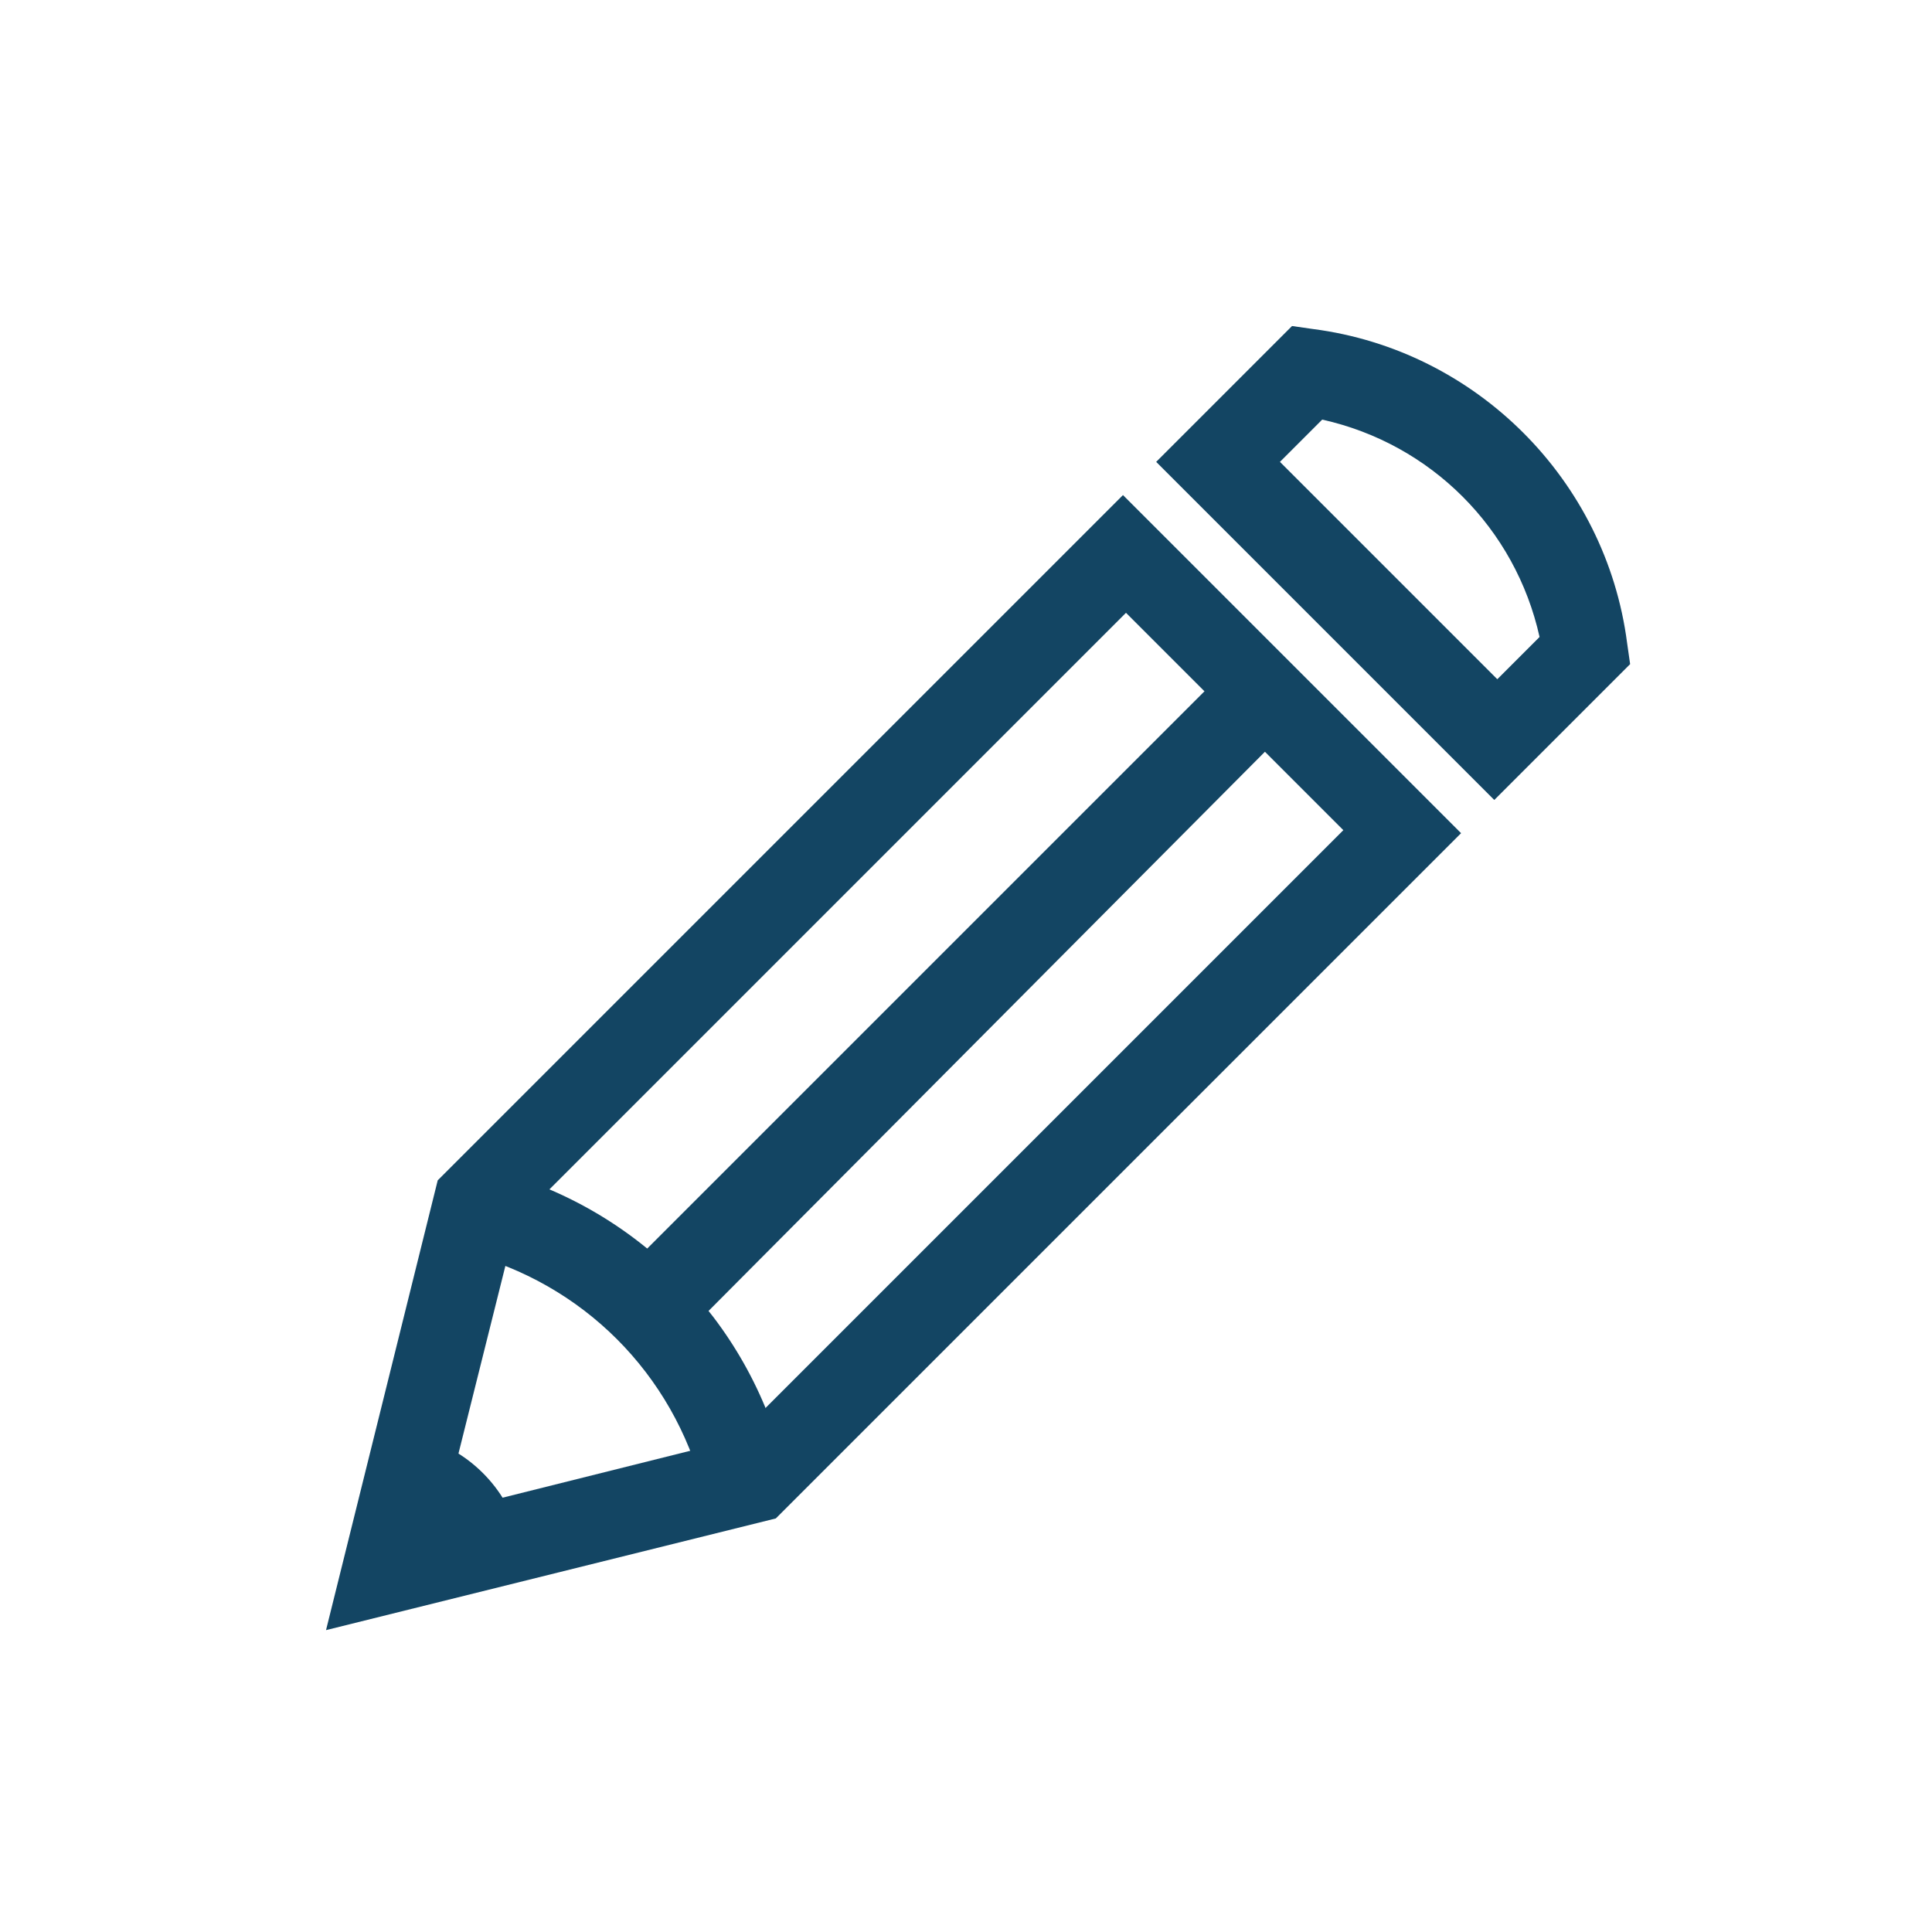
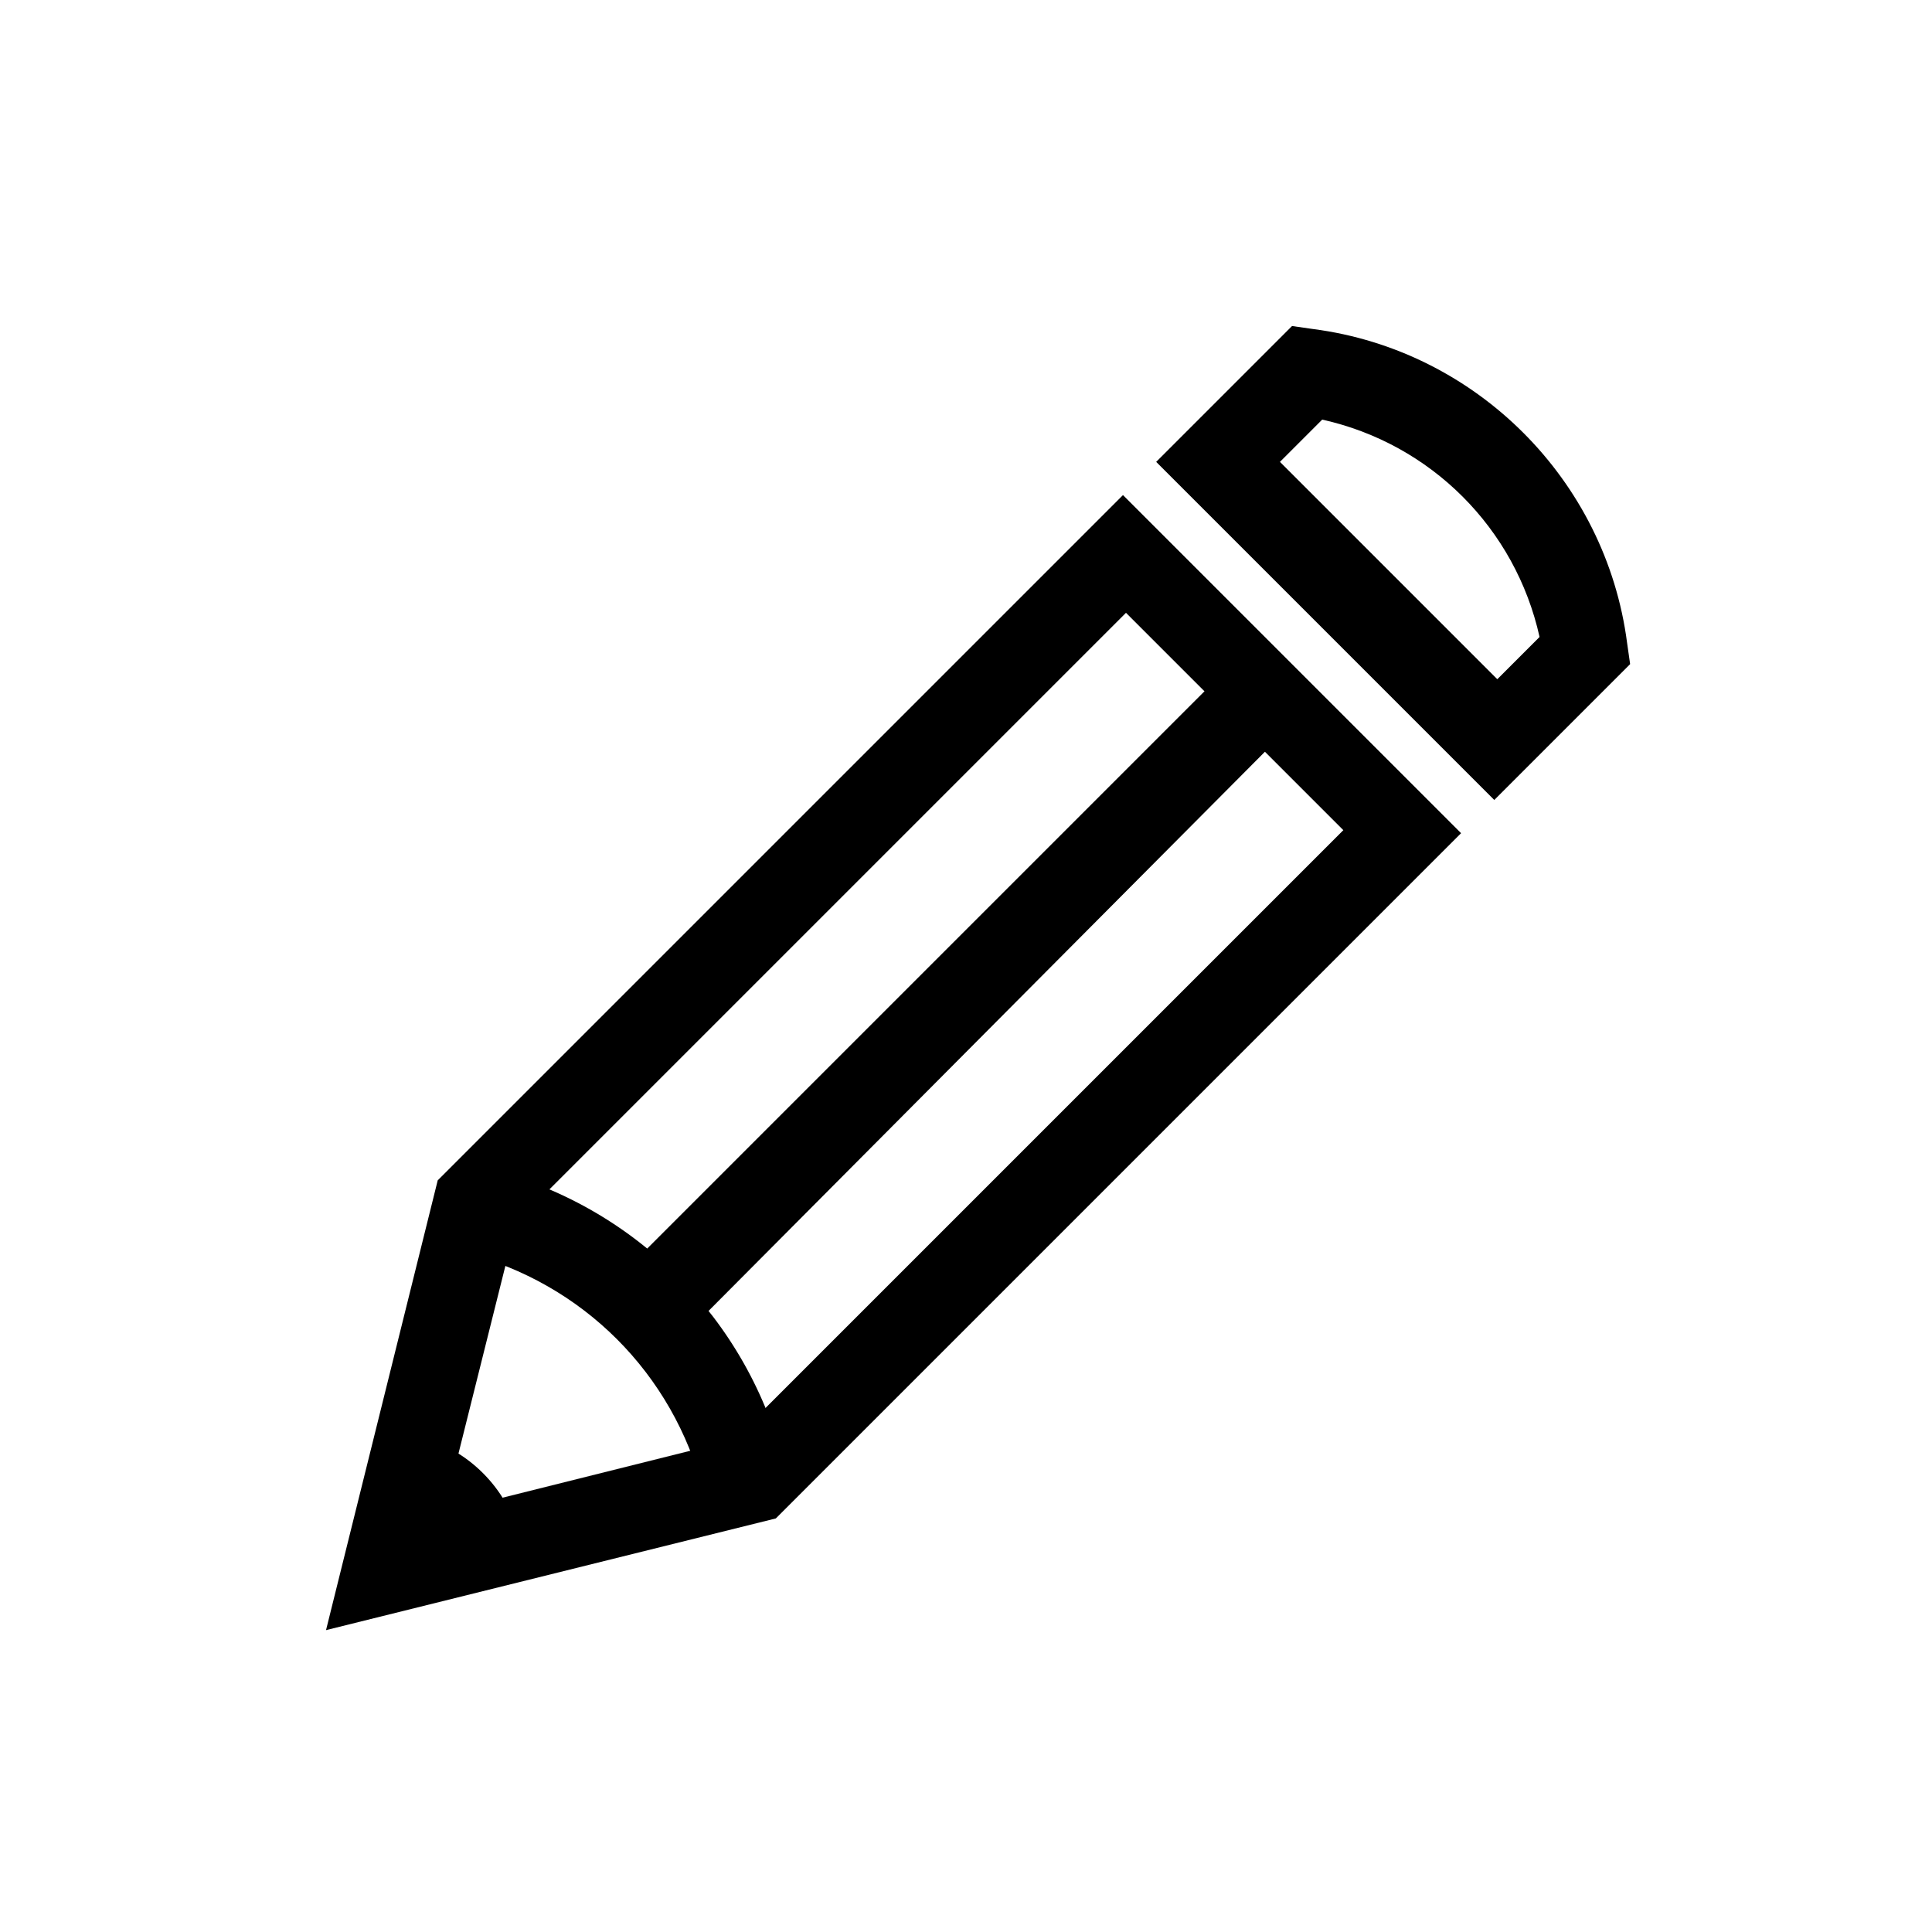
<svg xmlns="http://www.w3.org/2000/svg" id="Layer_1" style="enable-background:new 0 0 64 64;" version="1.1" viewBox="0 0 64 64" xml:space="preserve">
  <style type="text/css">
- 	.st0{fill:#134563;}
+ 	
</style>
  <g>
    <g id="Icon-Pencil" transform="translate(179, 382)">
      <path class="st0" d="M-168.2-328l3.7-14.9l22.7-22.7l11.2,11.2l-22.7,22.7L-168.2-328L-168.2-328z M-161.9-341.5     l-2.4,9.6l9.6-2.4l20.2-20.2l-7.2-7.2L-161.9-341.5L-161.9-341.5z" id="Fill-168" />
      <path class="st0" d="M-155.7-332.6c-1-3.9-4-6.9-7.9-7.9l0.7-2.8c4.9,1.2,8.7,5,9.9,9.9L-155.7-332.6" id="Fill-169" />
      <polyline class="st0" id="Fill-170" points="-156,-338.1 -158,-340.2 -138.1,-360.1 -136.1,-358.1 -156,-338.1    " />
      <path class="st0" d="M-166.2-330l4.4-1.1c-0.4-1.6-1.7-2.9-3.3-3.3L-166.2-330" id="Fill-171" />
      <path class="st0" d="M-129.5-355.5l-11.2-11.2l4.5-4.5l0.7,0.1c5.4,0.7,9.7,5,10.4,10.4l0.1,0.7L-129.5-355.5     L-129.5-355.5z M-136.6-366.7l7.2,7.2l1.4-1.4c-0.8-3.6-3.6-6.4-7.2-7.2L-136.6-366.7L-136.6-366.7z" id="Fill-172" />
    </g>
  </g>
</svg>
